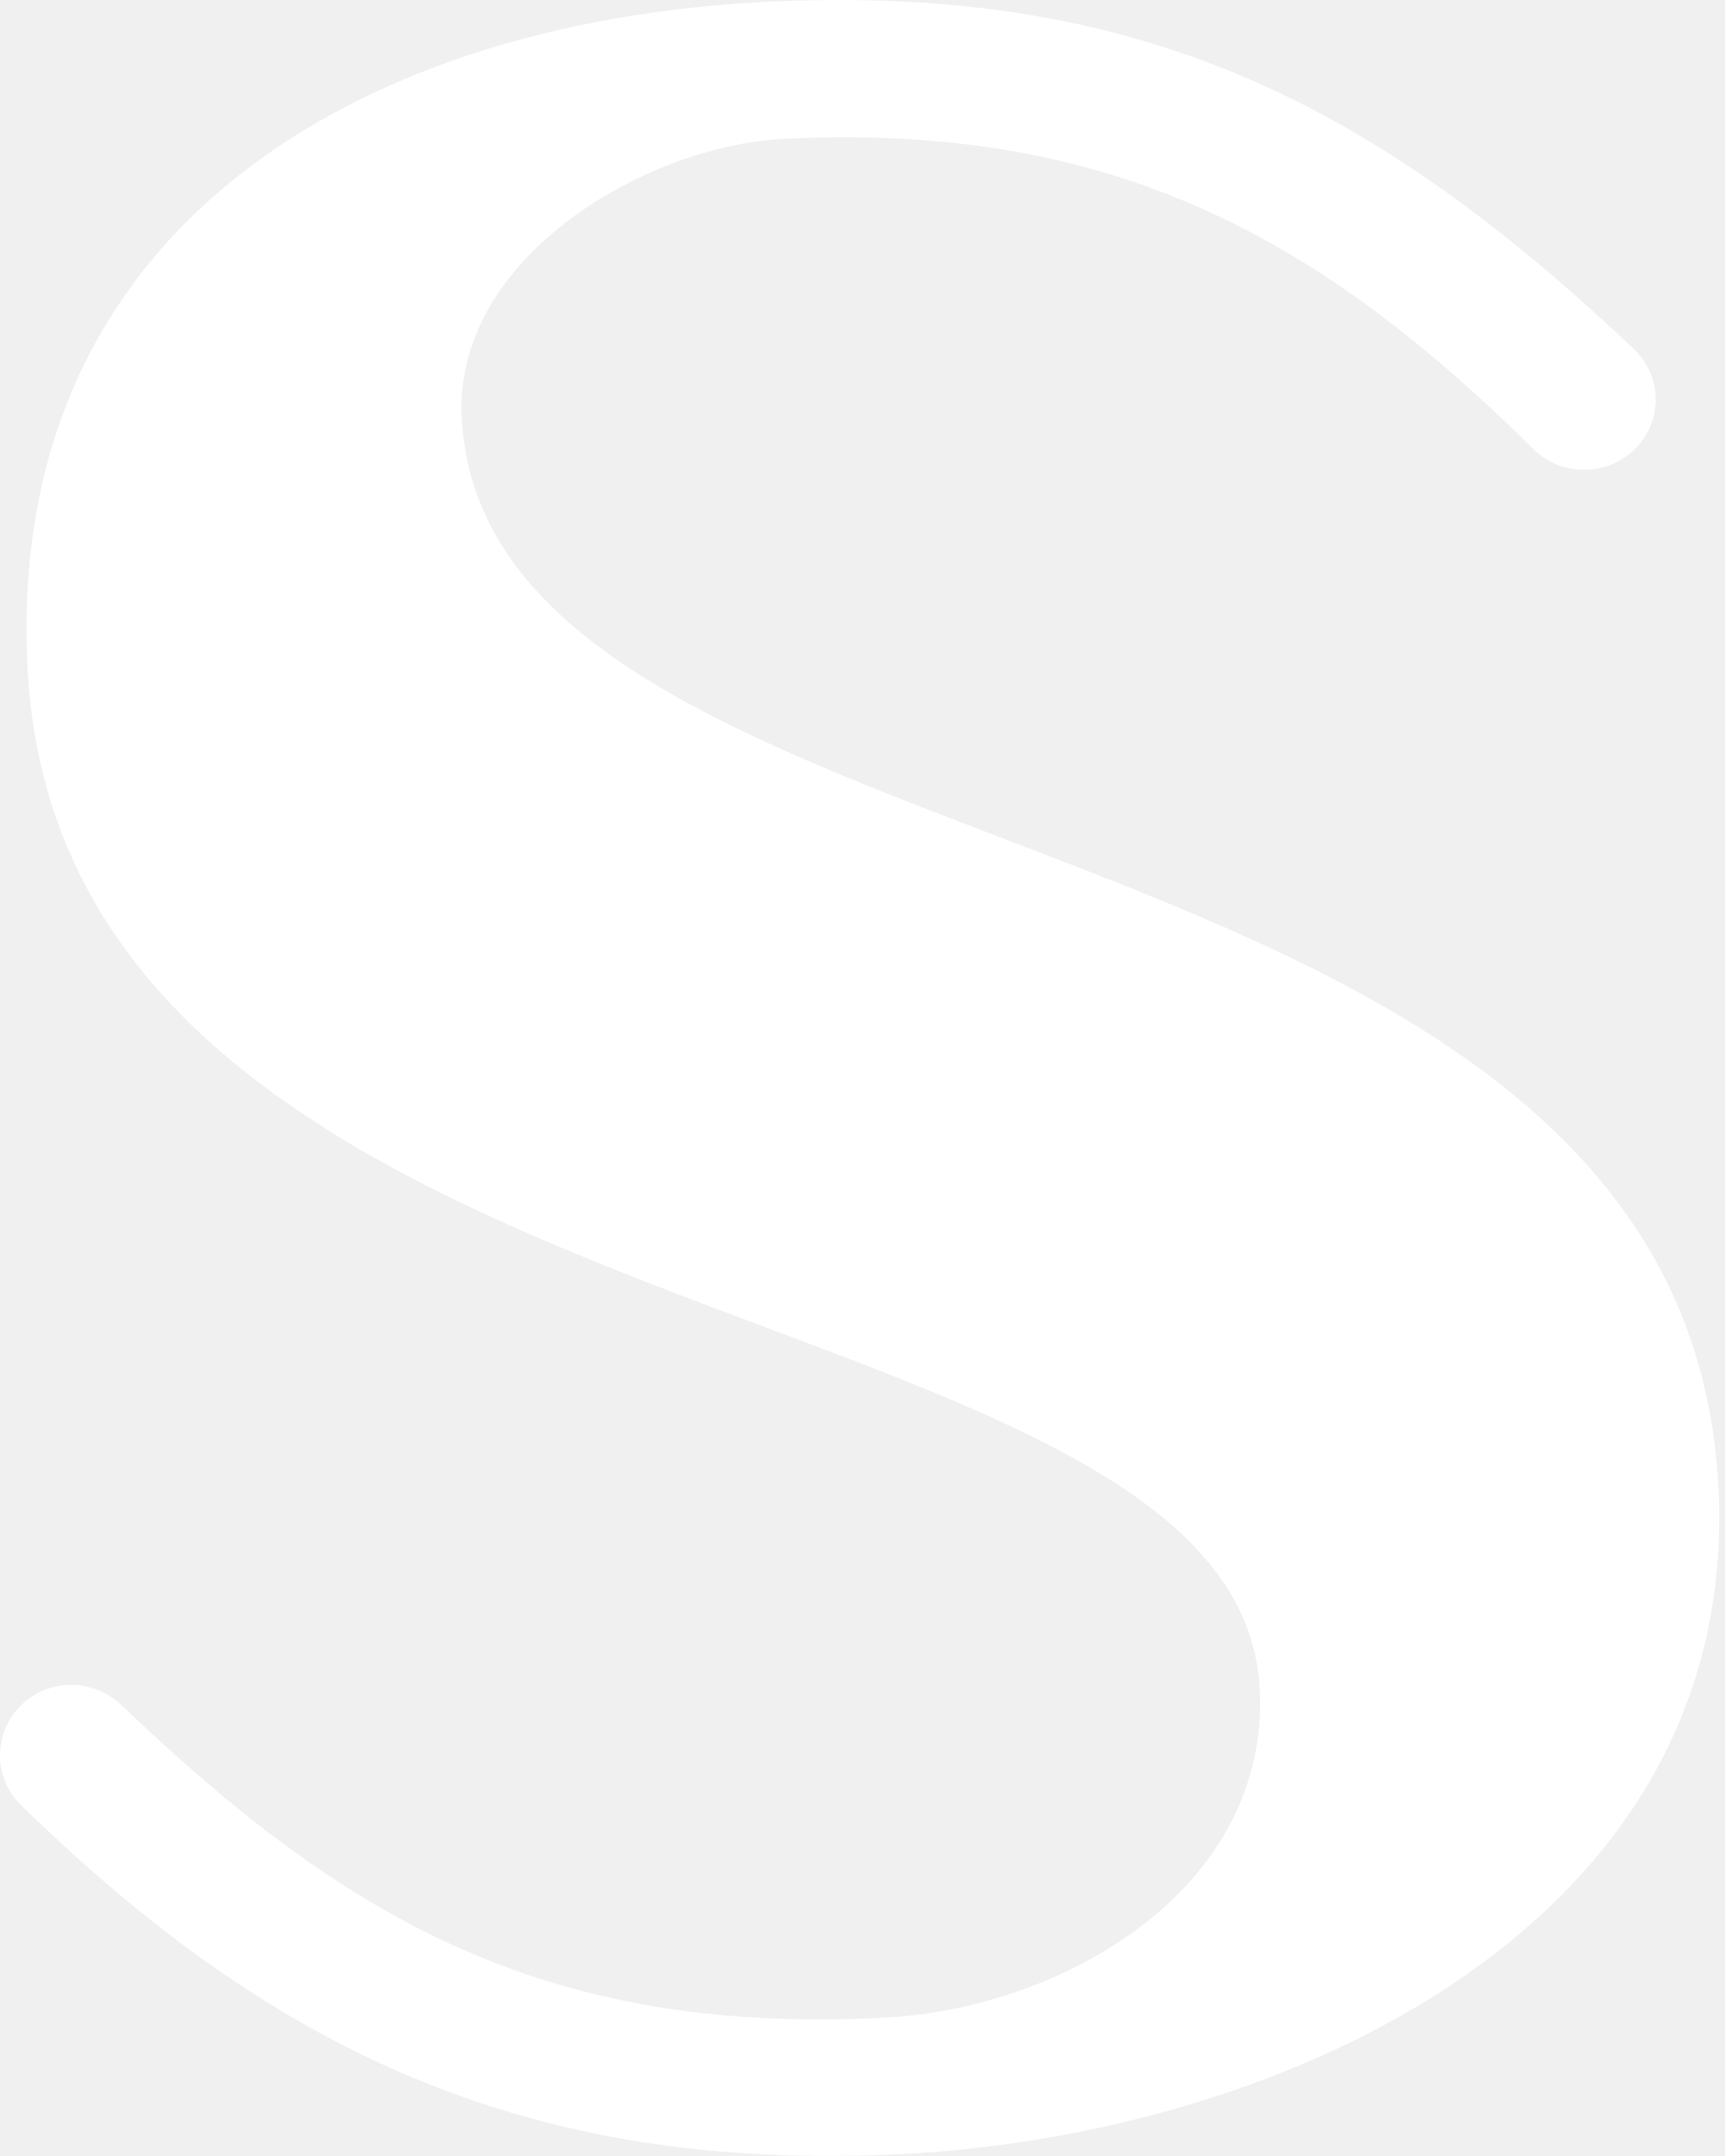
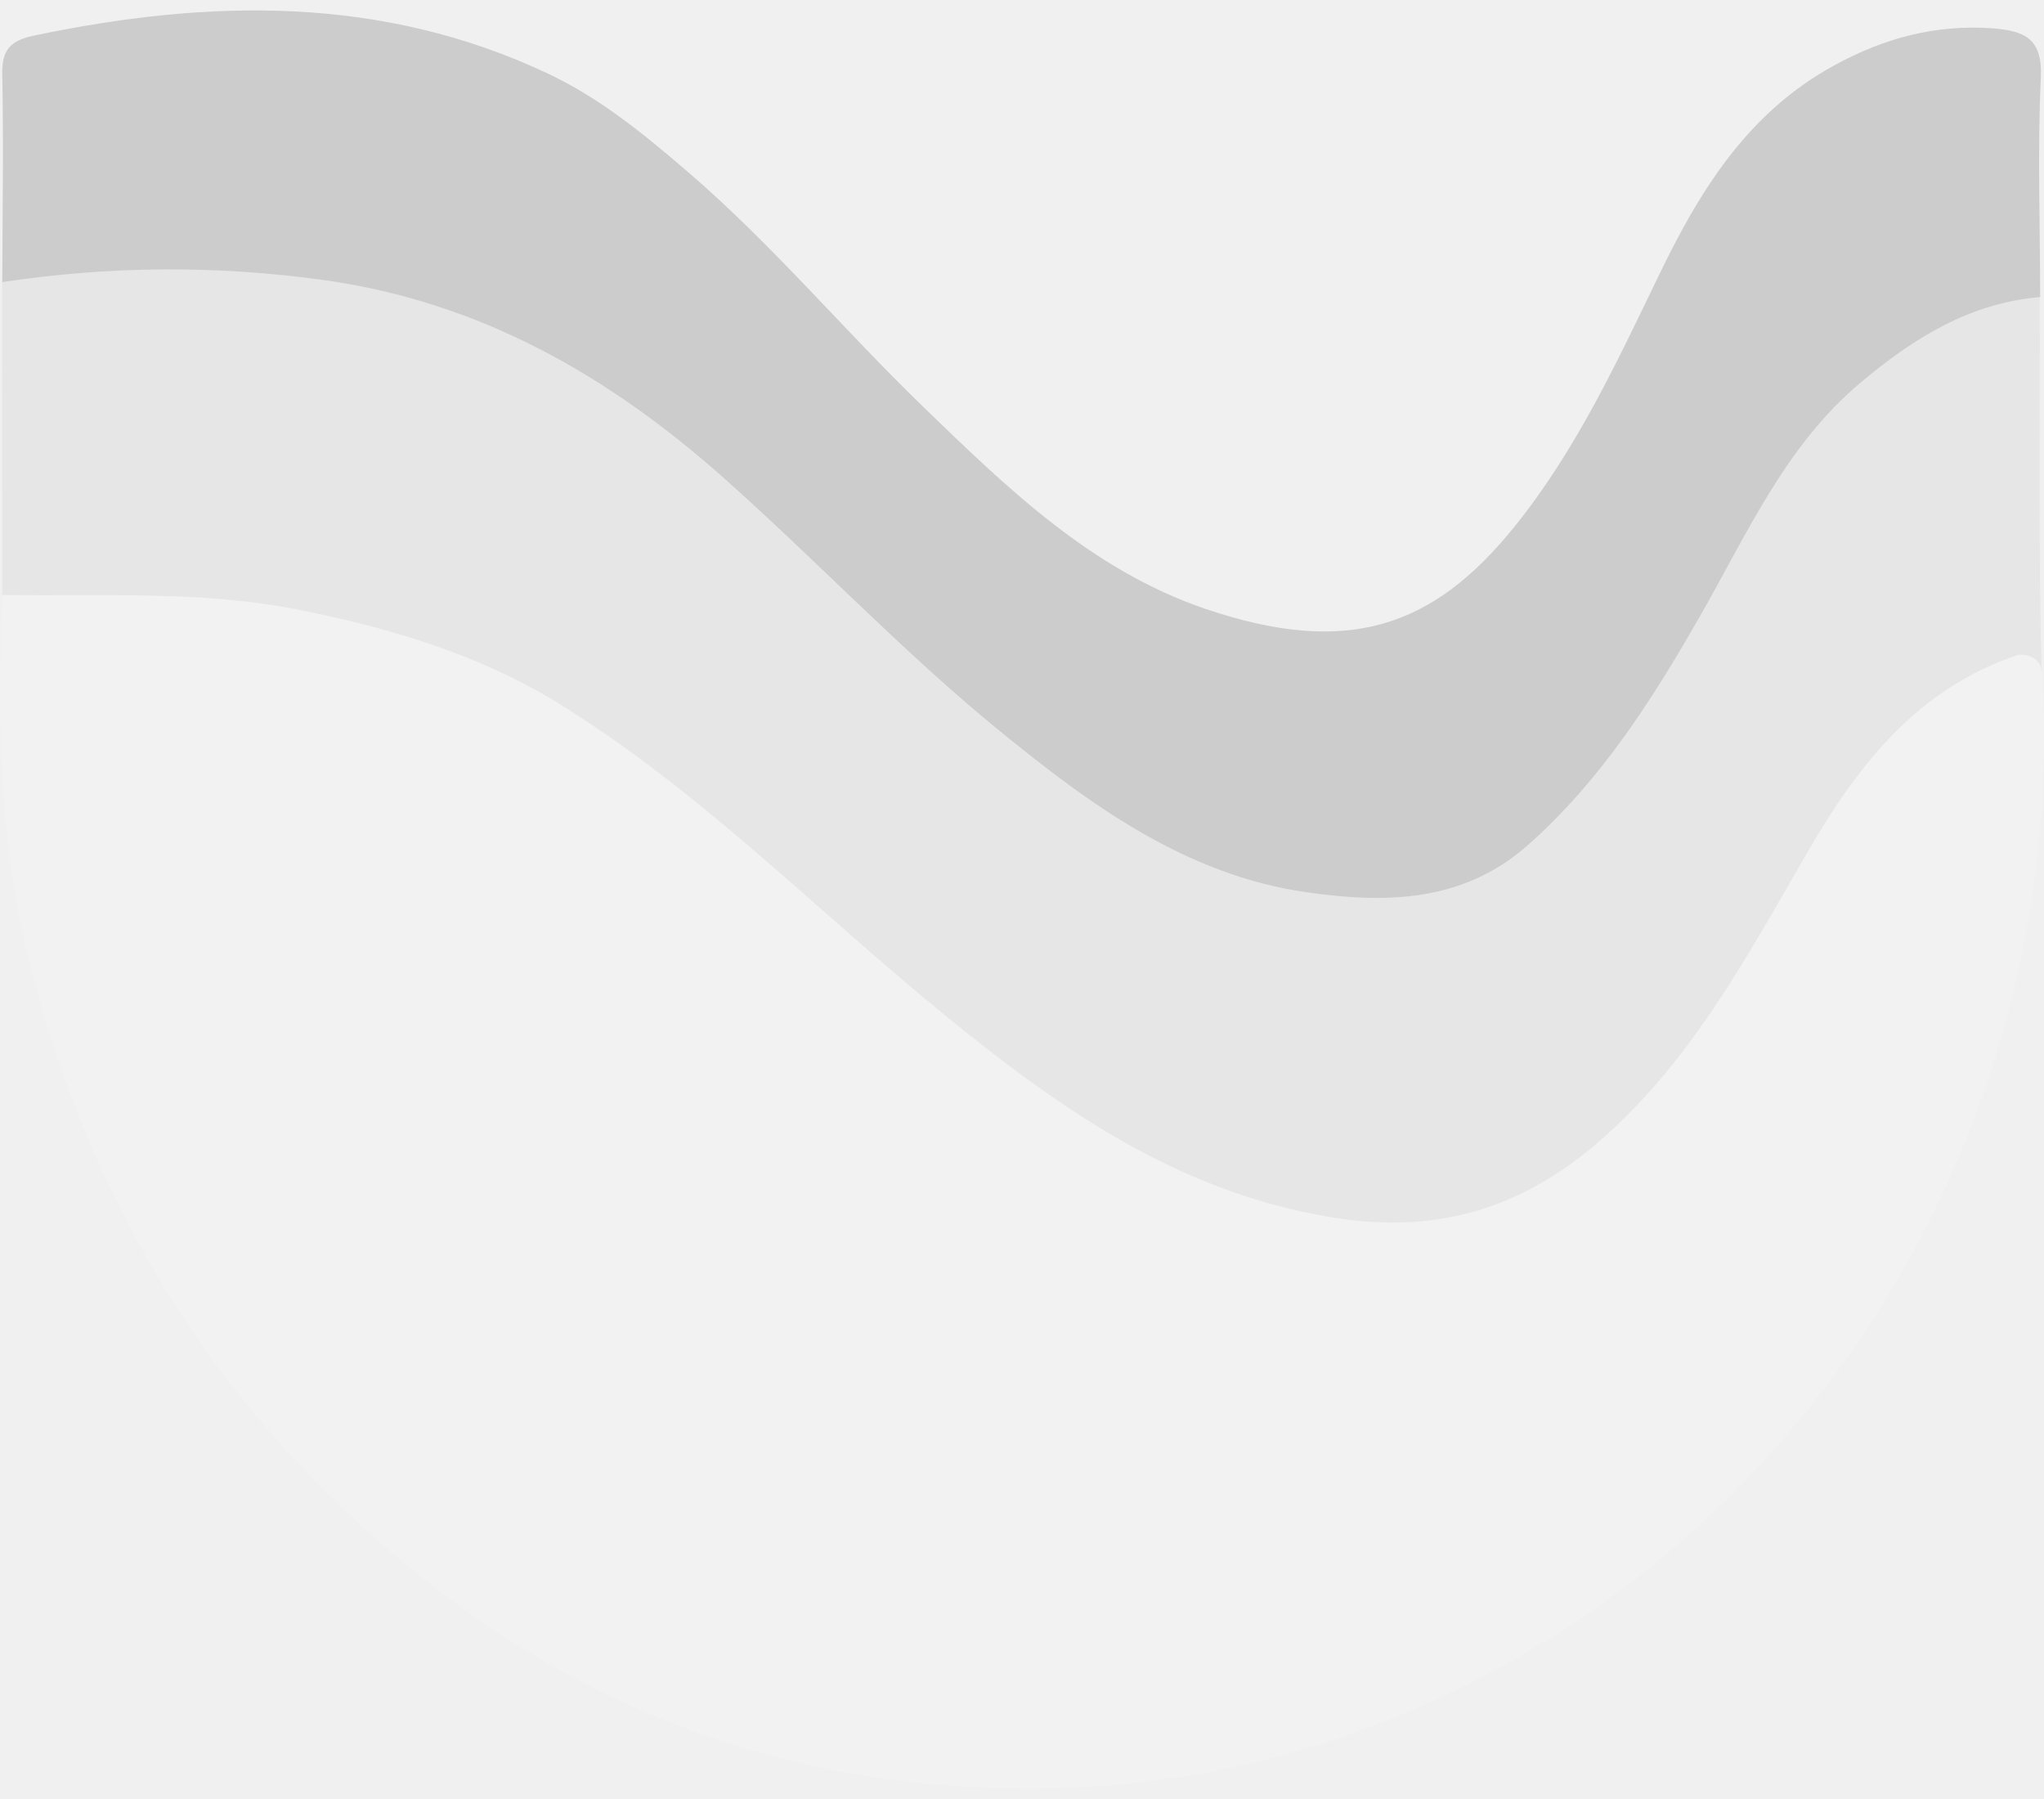
- <svg xmlns="http://www.w3.org/2000/svg" width="88" height="110" viewBox="0 0 88 110" fill="none">
-   <path d="M83.71 22.573C82.361 24.274 79.809 24.465 78.247 22.925C67.453 12.262 56.878 6.219 39.96 7.085C32.854 7.451 23.108 13.215 23.555 21.333C24.86 45.856 85.771 40.165 87.663 75.82C88.851 98.26 65.465 108.893 46.083 109.898C26.914 110.881 13.875 104.603 1.078 92.1C-0.418 90.655 -0.344 88.25 1.218 86.871C2.64 85.61 4.811 85.683 6.19 86.989C17.498 97.813 27.721 103.833 45.071 102.946C54.275 102.484 64.798 96.346 64.263 86.153C63.141 65.121 3.278 69.352 1.408 34.145C0.22 11.705 18.275 1.174 38.941 0.103C58.3 -0.901 70.254 5.449 83.307 17.762C84.686 19.045 84.847 21.099 83.71 22.573Z" fill="white" />
+ <svg xmlns="http://www.w3.org/2000/svg" width="150" height="132" viewBox="0 0 150 132" fill="none">
+   <path d="M148.154 48.033C149.069 48.1 149.784 48.083 149.867 49.5C151.596 79.517 136.064 108.65 109.141 122.85C96.735 129.383 83.481 132.067 69.612 131.017C51.17 129.617 35.721 121.617 22.882 108.417C12.389 97.6 5.621 84.683 2.045 70.1C-0.067 61.417 -0.233 52.55 0.183 43.667C7.5 43.767 14.834 43.3 22.084 44.783C28.786 46.133 35.238 48.05 41.109 51.683C51.486 58.117 60 66.883 69.396 74.533C78.027 81.55 86.907 87.733 98.398 89.433C105.715 90.5 111.685 88.583 117.09 84C123.991 78.15 128.182 70.267 132.622 62.6C136.347 56.133 140.737 50.483 148.154 48.033Z" fill="#F2F2F2" />
+   <path d="M148.154 48.033C140.737 50.483 136.33 56.133 132.605 62.583C128.165 70.25 123.974 78.133 117.073 83.983C111.685 88.55 105.698 90.483 98.381 89.417C86.89 87.733 78.01 81.55 69.379 74.517C59.983 66.867 51.469 58.1 41.092 51.667C35.222 48.033 28.753 46.117 22.068 44.767C14.817 43.3 7.483 43.767 0.166 43.65C0.166 36 0.166 28.35 0.15 20.683C7.999 19.5 15.782 19.417 23.731 20.533C35.222 22.15 44.601 27.55 53.049 35.033C59.9 41.117 66.219 47.817 73.32 53.617C80.005 59.067 87.007 64.183 95.82 65.45C101.541 66.267 107.295 66.25 112.101 61.983C117.456 57.25 121.181 51.383 124.69 45.25C128.149 39.217 130.992 32.683 136.497 28.067C140.338 24.85 144.512 22.233 149.684 21.783C149.717 29.617 149.601 41.233 149.817 49.05C149.784 49.917 150.216 48.033 148.154 48.033Z" fill="#E6E6E6" />
+   <path d="M149.717 21.8C144.529 22.233 140.371 24.85 136.53 28.083C131.025 32.7 128.182 39.233 124.723 45.267C121.214 51.4 117.472 57.267 112.134 62C107.311 66.267 101.574 66.283 95.854 65.467C87.04 64.2 80.039 59.083 73.354 53.633C66.236 47.833 59.933 41.133 53.082 35.05C44.651 27.567 35.255 22.167 23.764 20.55C15.798 19.45 8.015 19.517 0.166 20.7C0.183 15.617 0.266 10.517 0.166 5.433C0.133 3.7 0.732 3 2.395 2.633C15.283 -0.083 27.988 -0.367 40.211 5.4C44.035 7.2 47.312 9.883 50.521 12.65C56.674 17.933 61.879 24.167 67.683 29.783C73.869 35.767 80.072 41.817 88.437 44.667C98.88 48.217 105.166 46.05 111.136 38.65C115.643 33.067 118.636 26.617 121.729 20.217C124.739 13.967 128.282 8.233 134.634 4.783C138.293 2.783 142.101 1.767 146.292 2.083C148.586 2.267 149.9 2.85 149.767 5.683C149.518 11.05 149.717 16.433 149.717 21.8Z" fill="#CCCCCC" />
</svg>
